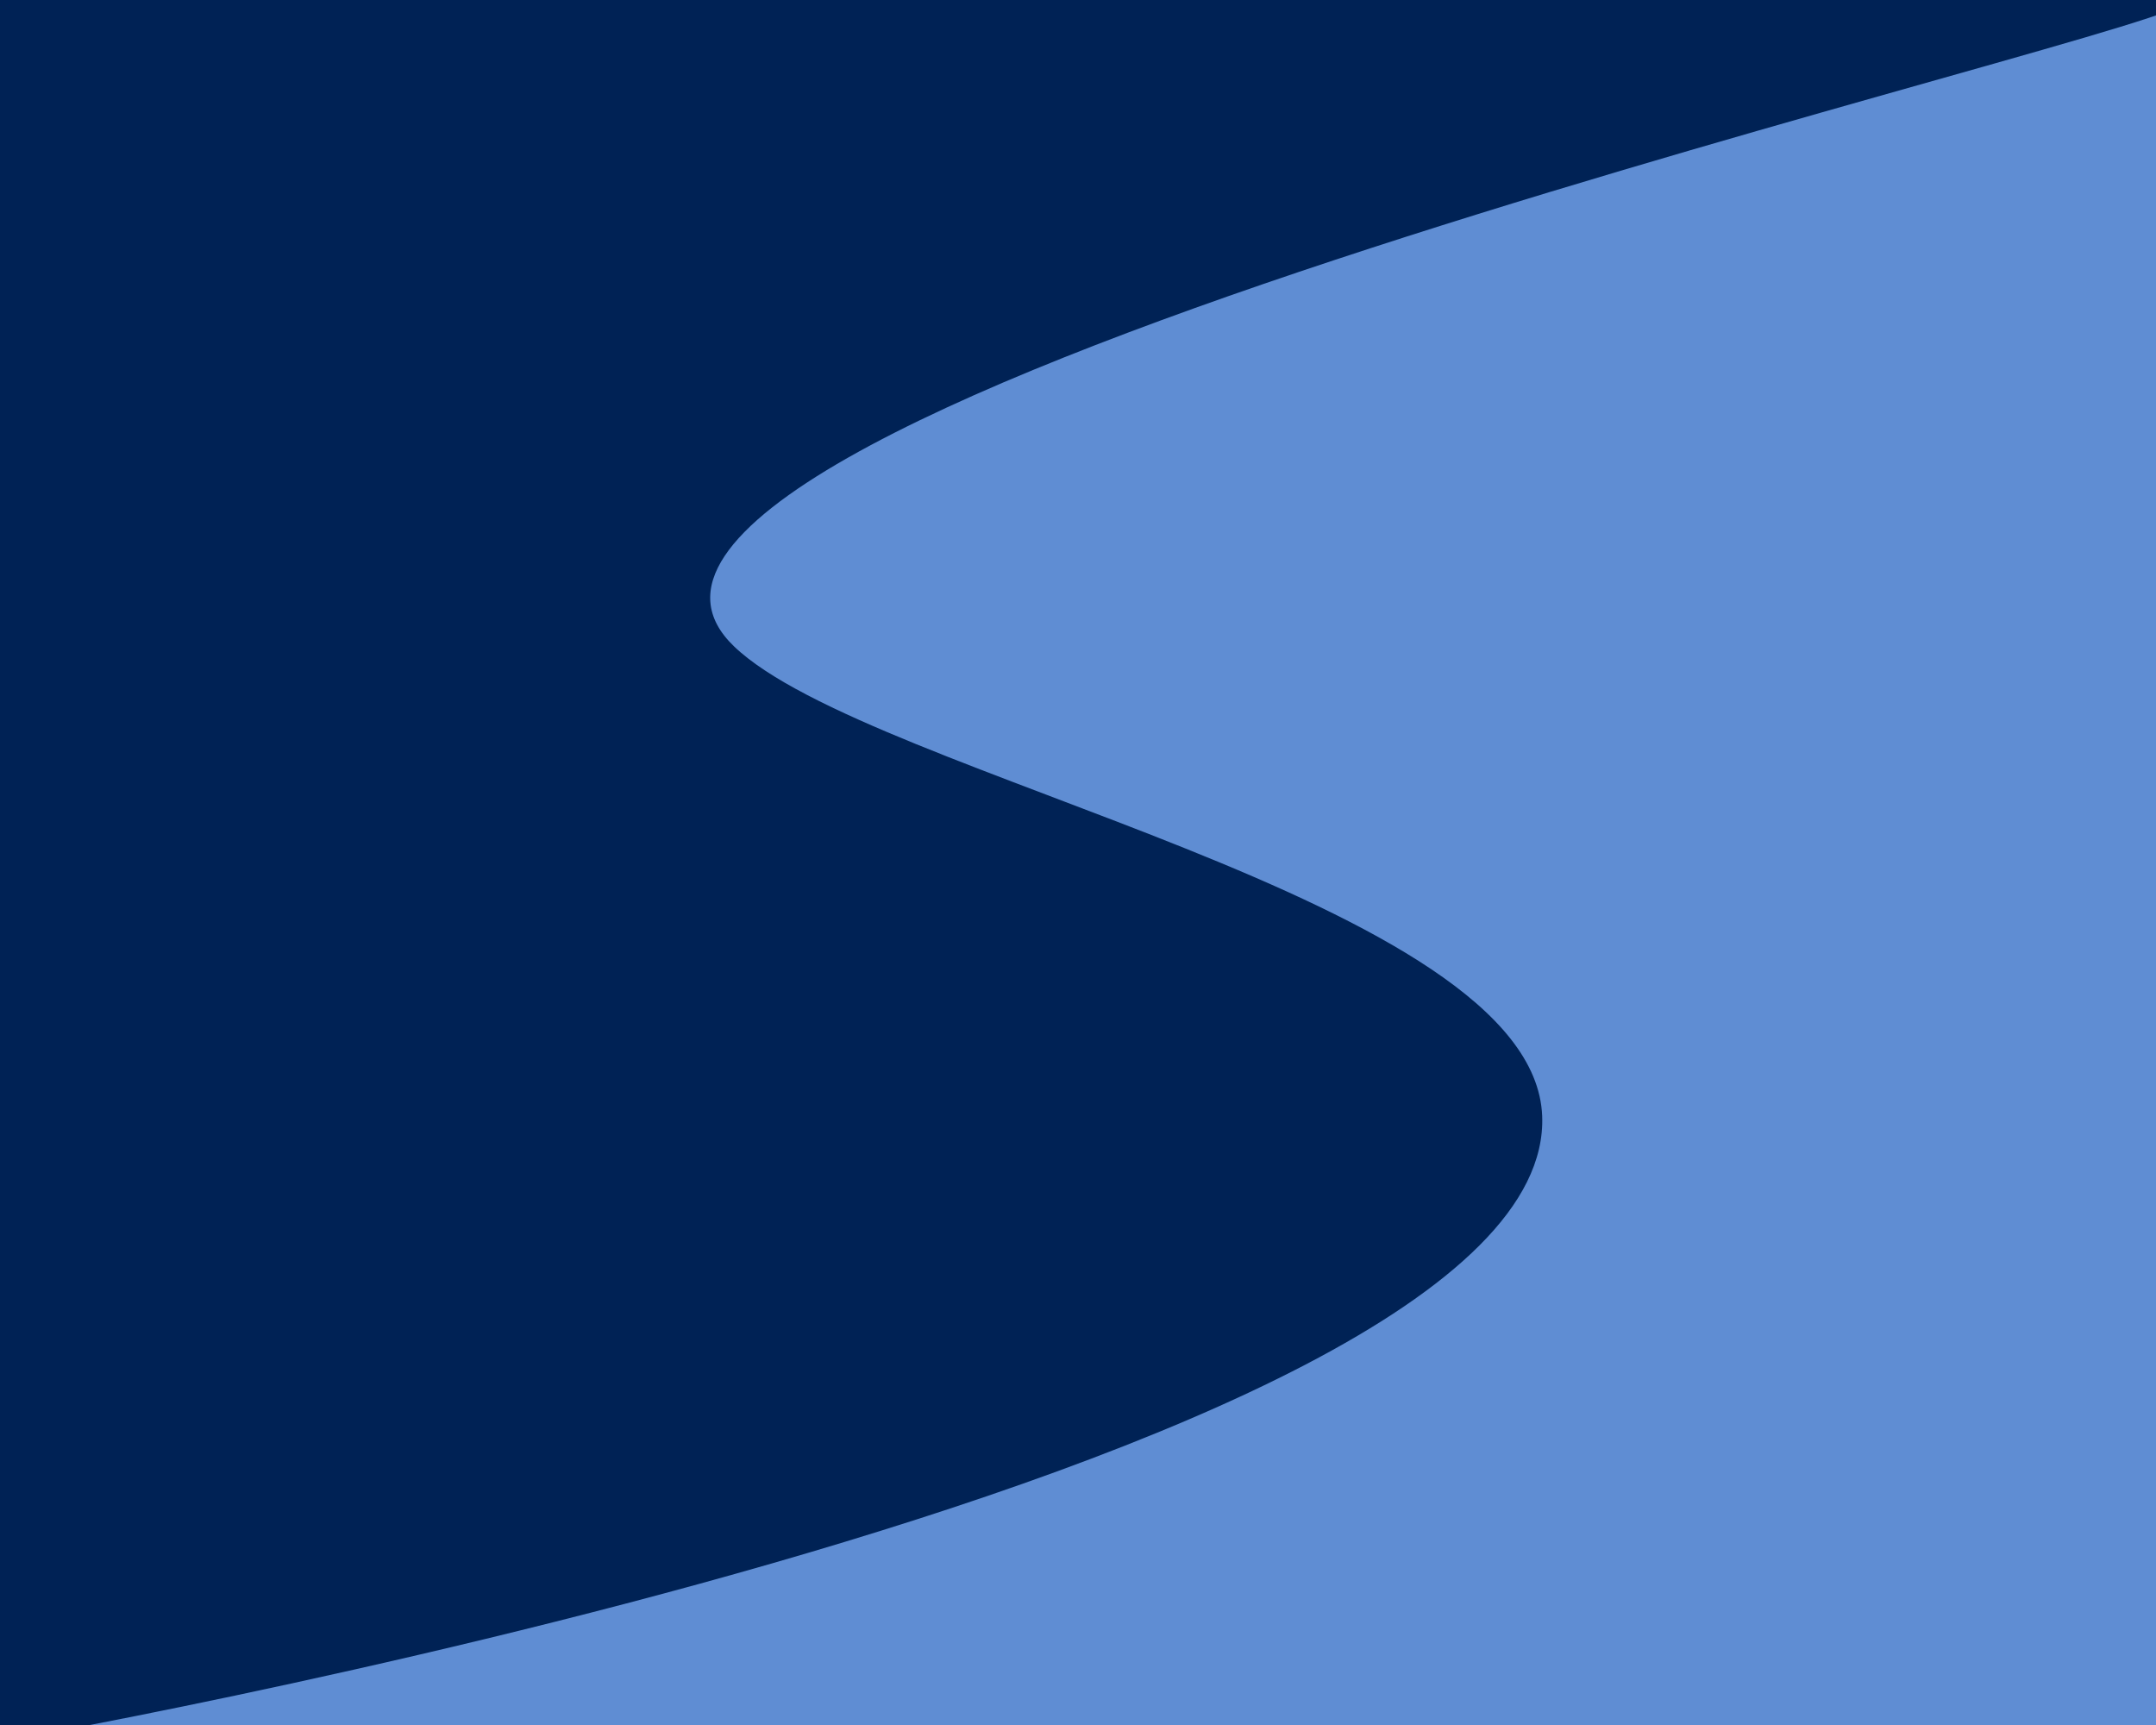
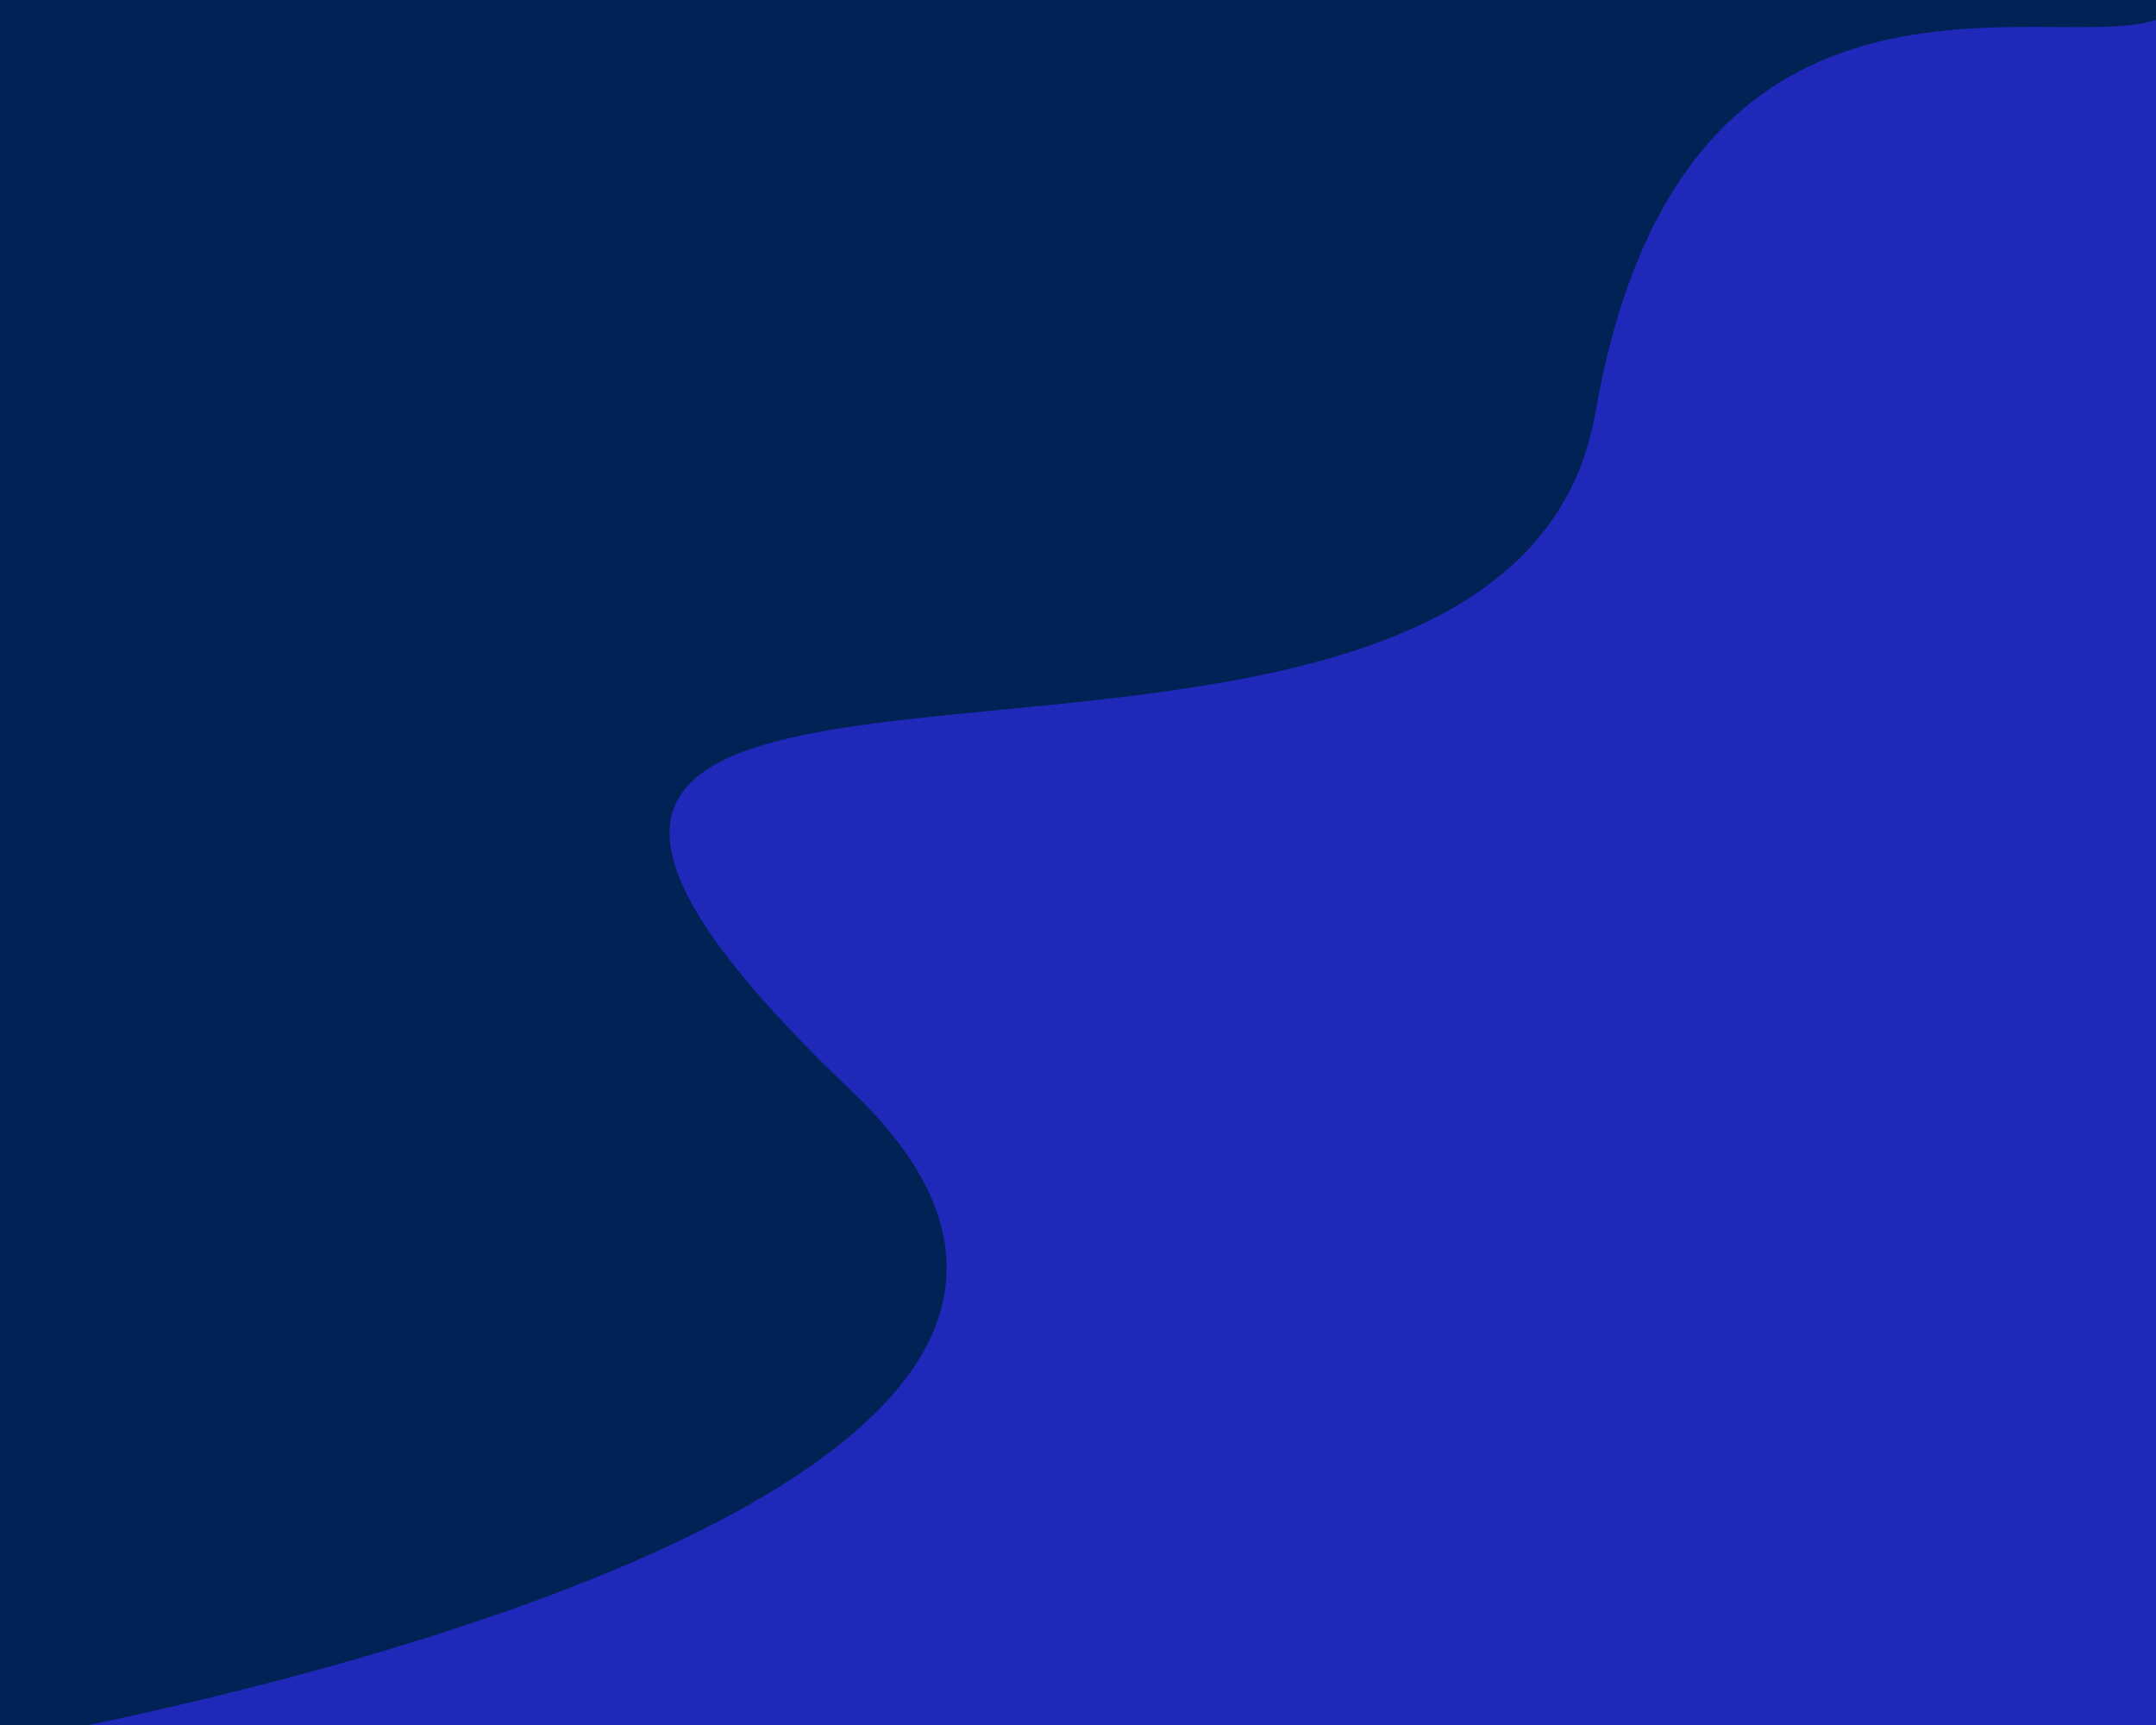
<svg xmlns="http://www.w3.org/2000/svg" width="1280" height="1024" viewBox="0 0 338.667 270.933" version="1.1" id="svg8">
  <defs id="defs2" />
  <g id="layer1">
    <g id="g20" transform="translate(1.272303,0.1611545)" style="stroke-width:0;stroke-miterlimit:4;stroke-dasharray:none">
      <rect style="fill:#002255;fill-rule:evenodd;stroke:#7e7e7e;stroke-width:0;stroke-linecap:round;stroke-linejoin:round;stroke-miterlimit:4;stroke-dasharray:none" id="rect12" width="347.077" height="274.578" x="-2.638" y="-0.921" ry="0.026" />
-       <path style="fill:#5f8dd3;stroke:#000000;stroke-width:0;stroke-linecap:butt;stroke-linejoin:miter;stroke-miterlimit:4;stroke-dasharray:none;stroke-opacity:1" d="M 344.439,273.657 V -0.921 c 0,0 -1.102,0.629 -2.623,1.448 C 326.576,8.729 77.07,65.8 114.013,101.344 c 21.33,20.522 125.648,39.636 126.962,73.792 2.156,56.001 -243.613,98.521 -243.613,98.521 z" id="path16" />
+       <path style="fill:#1f28b8;fill-opacity:1;stroke:#000000;stroke-width:0;stroke-linecap:butt;stroke-linejoin:miter;stroke-miterlimit:4;stroke-dasharray:none;stroke-opacity:1" d="M 344.439,273.657 V -0.921 c 0,0 -2.384,0.075 -3.393,1.477 C 331.747,13.478 264.108,-20.158 249.346,64.61 234.986,147.071 29.965,73.5 132.5,171.196 203.6,238.942 -2.413,273.701 -2.413,273.701 Z" id="path16" />
    </g>
  </g>
</svg>
